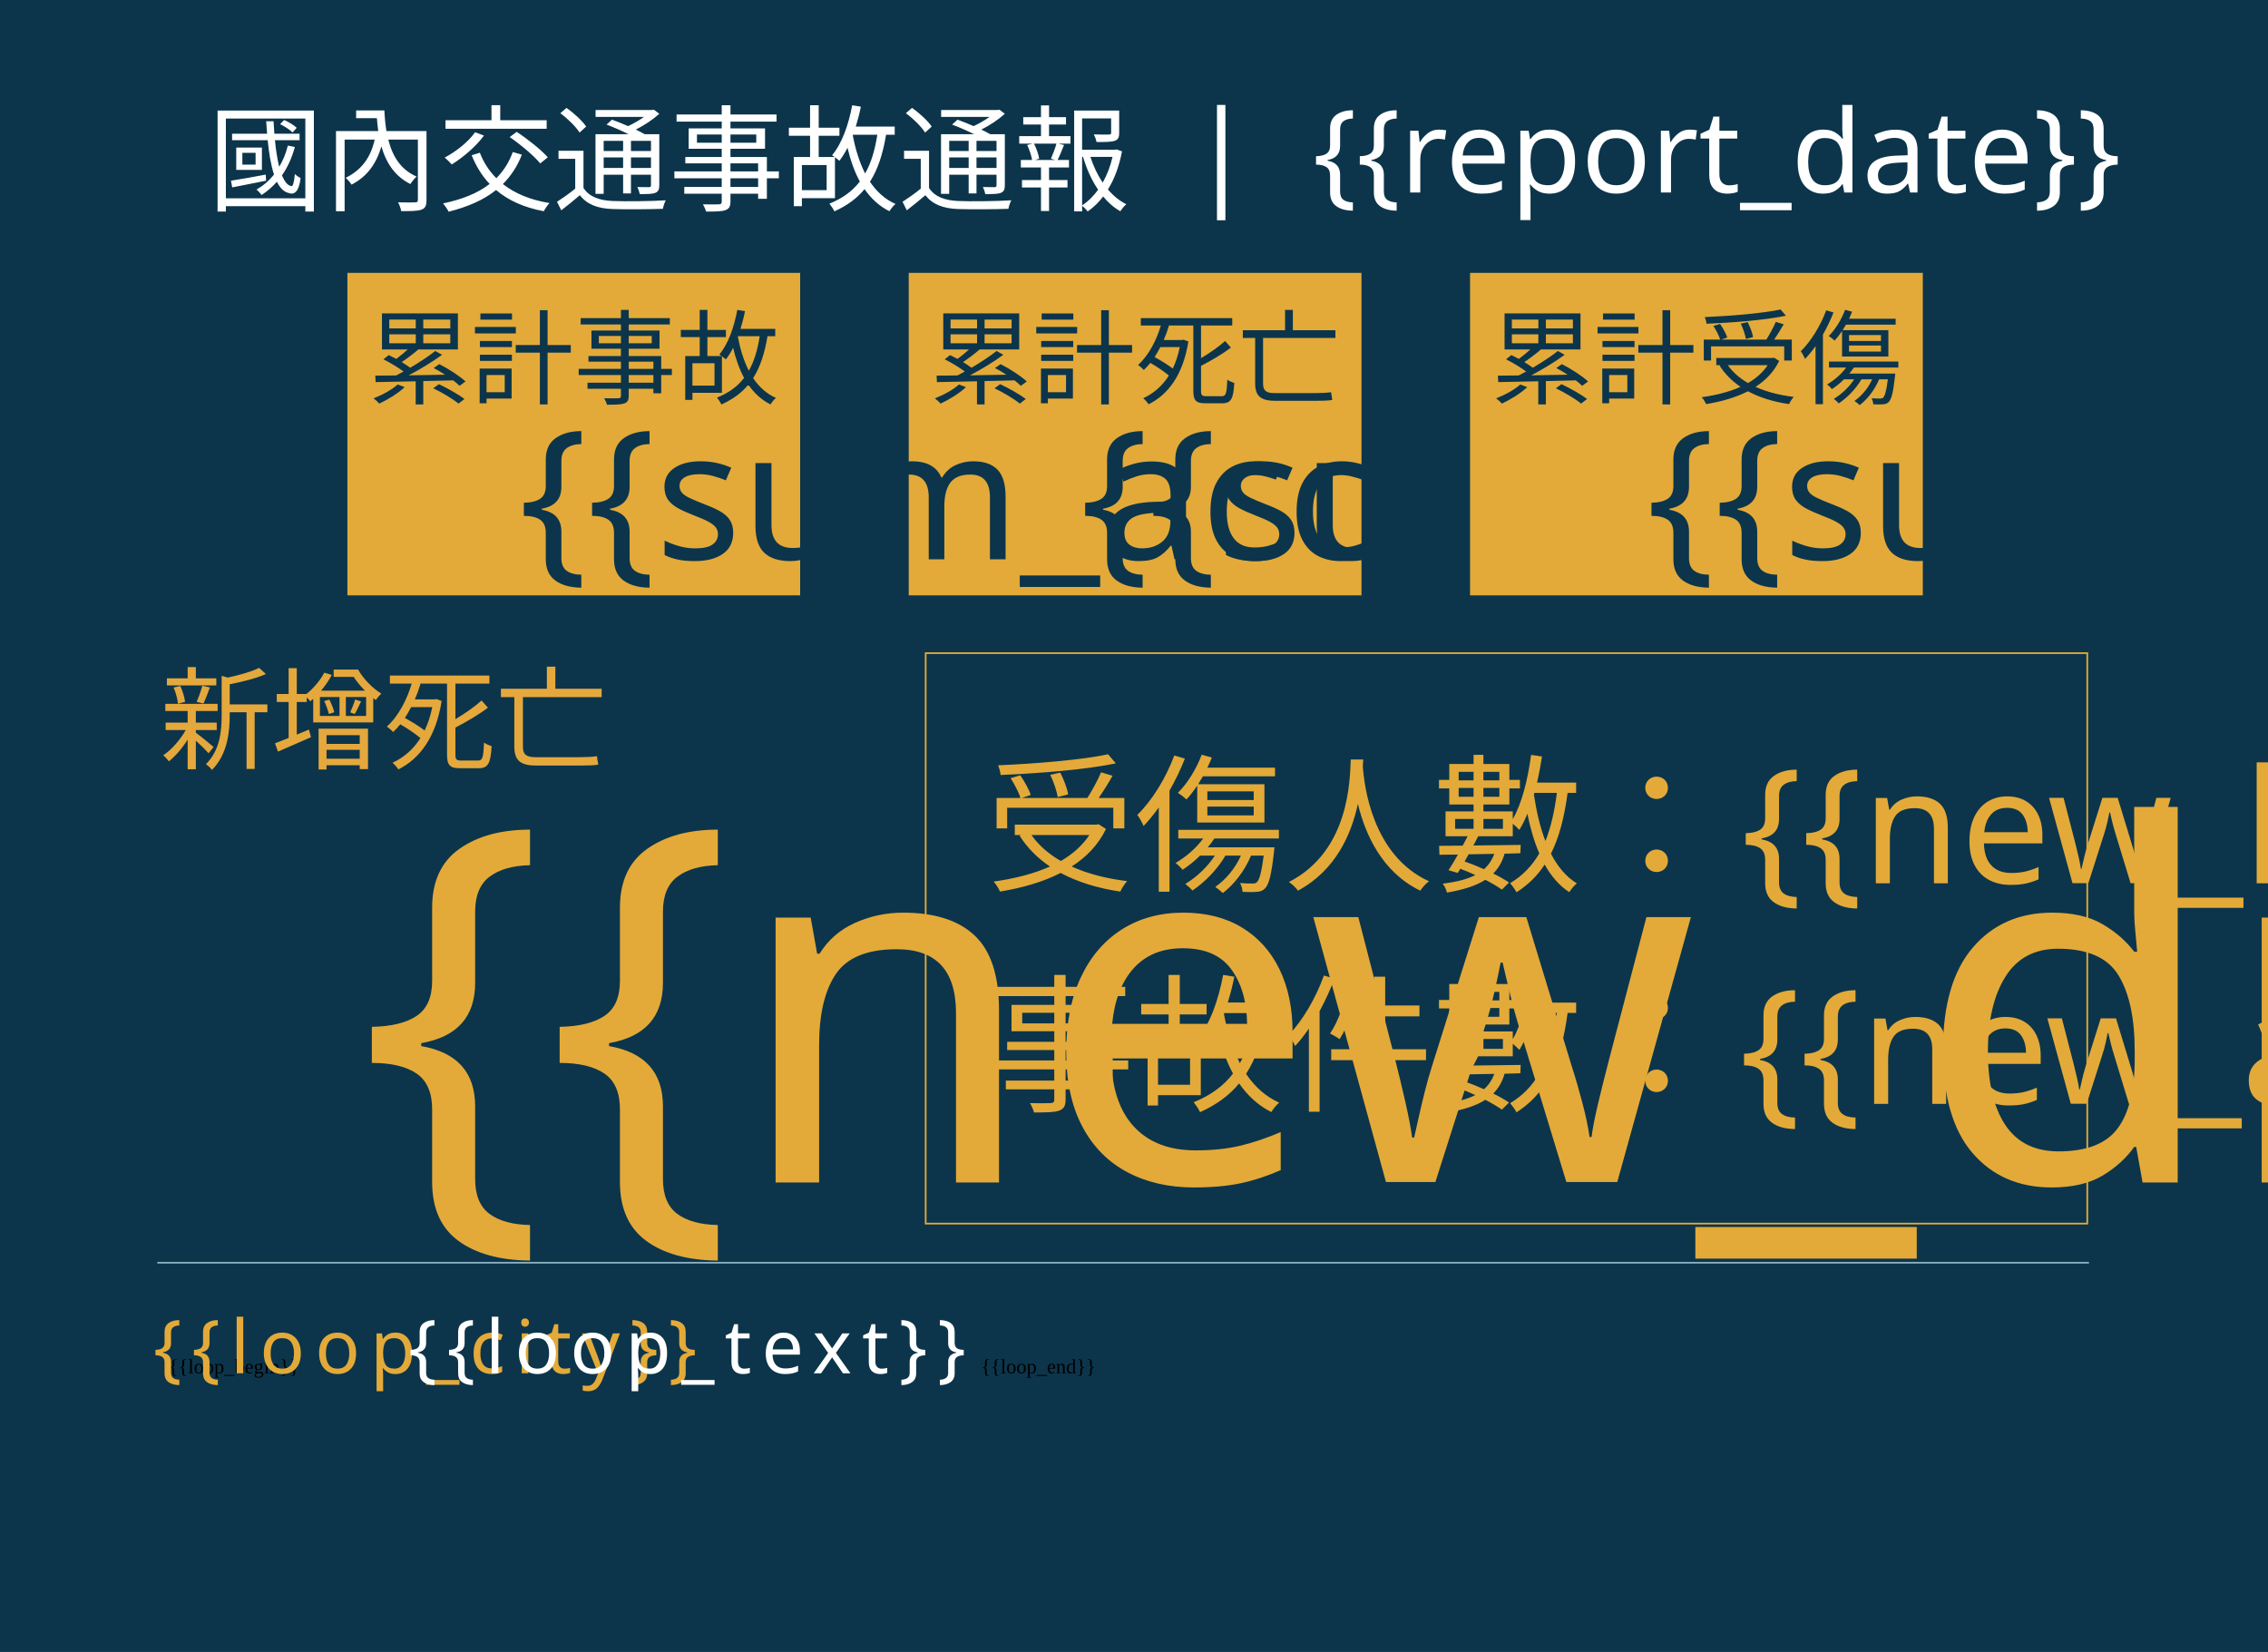
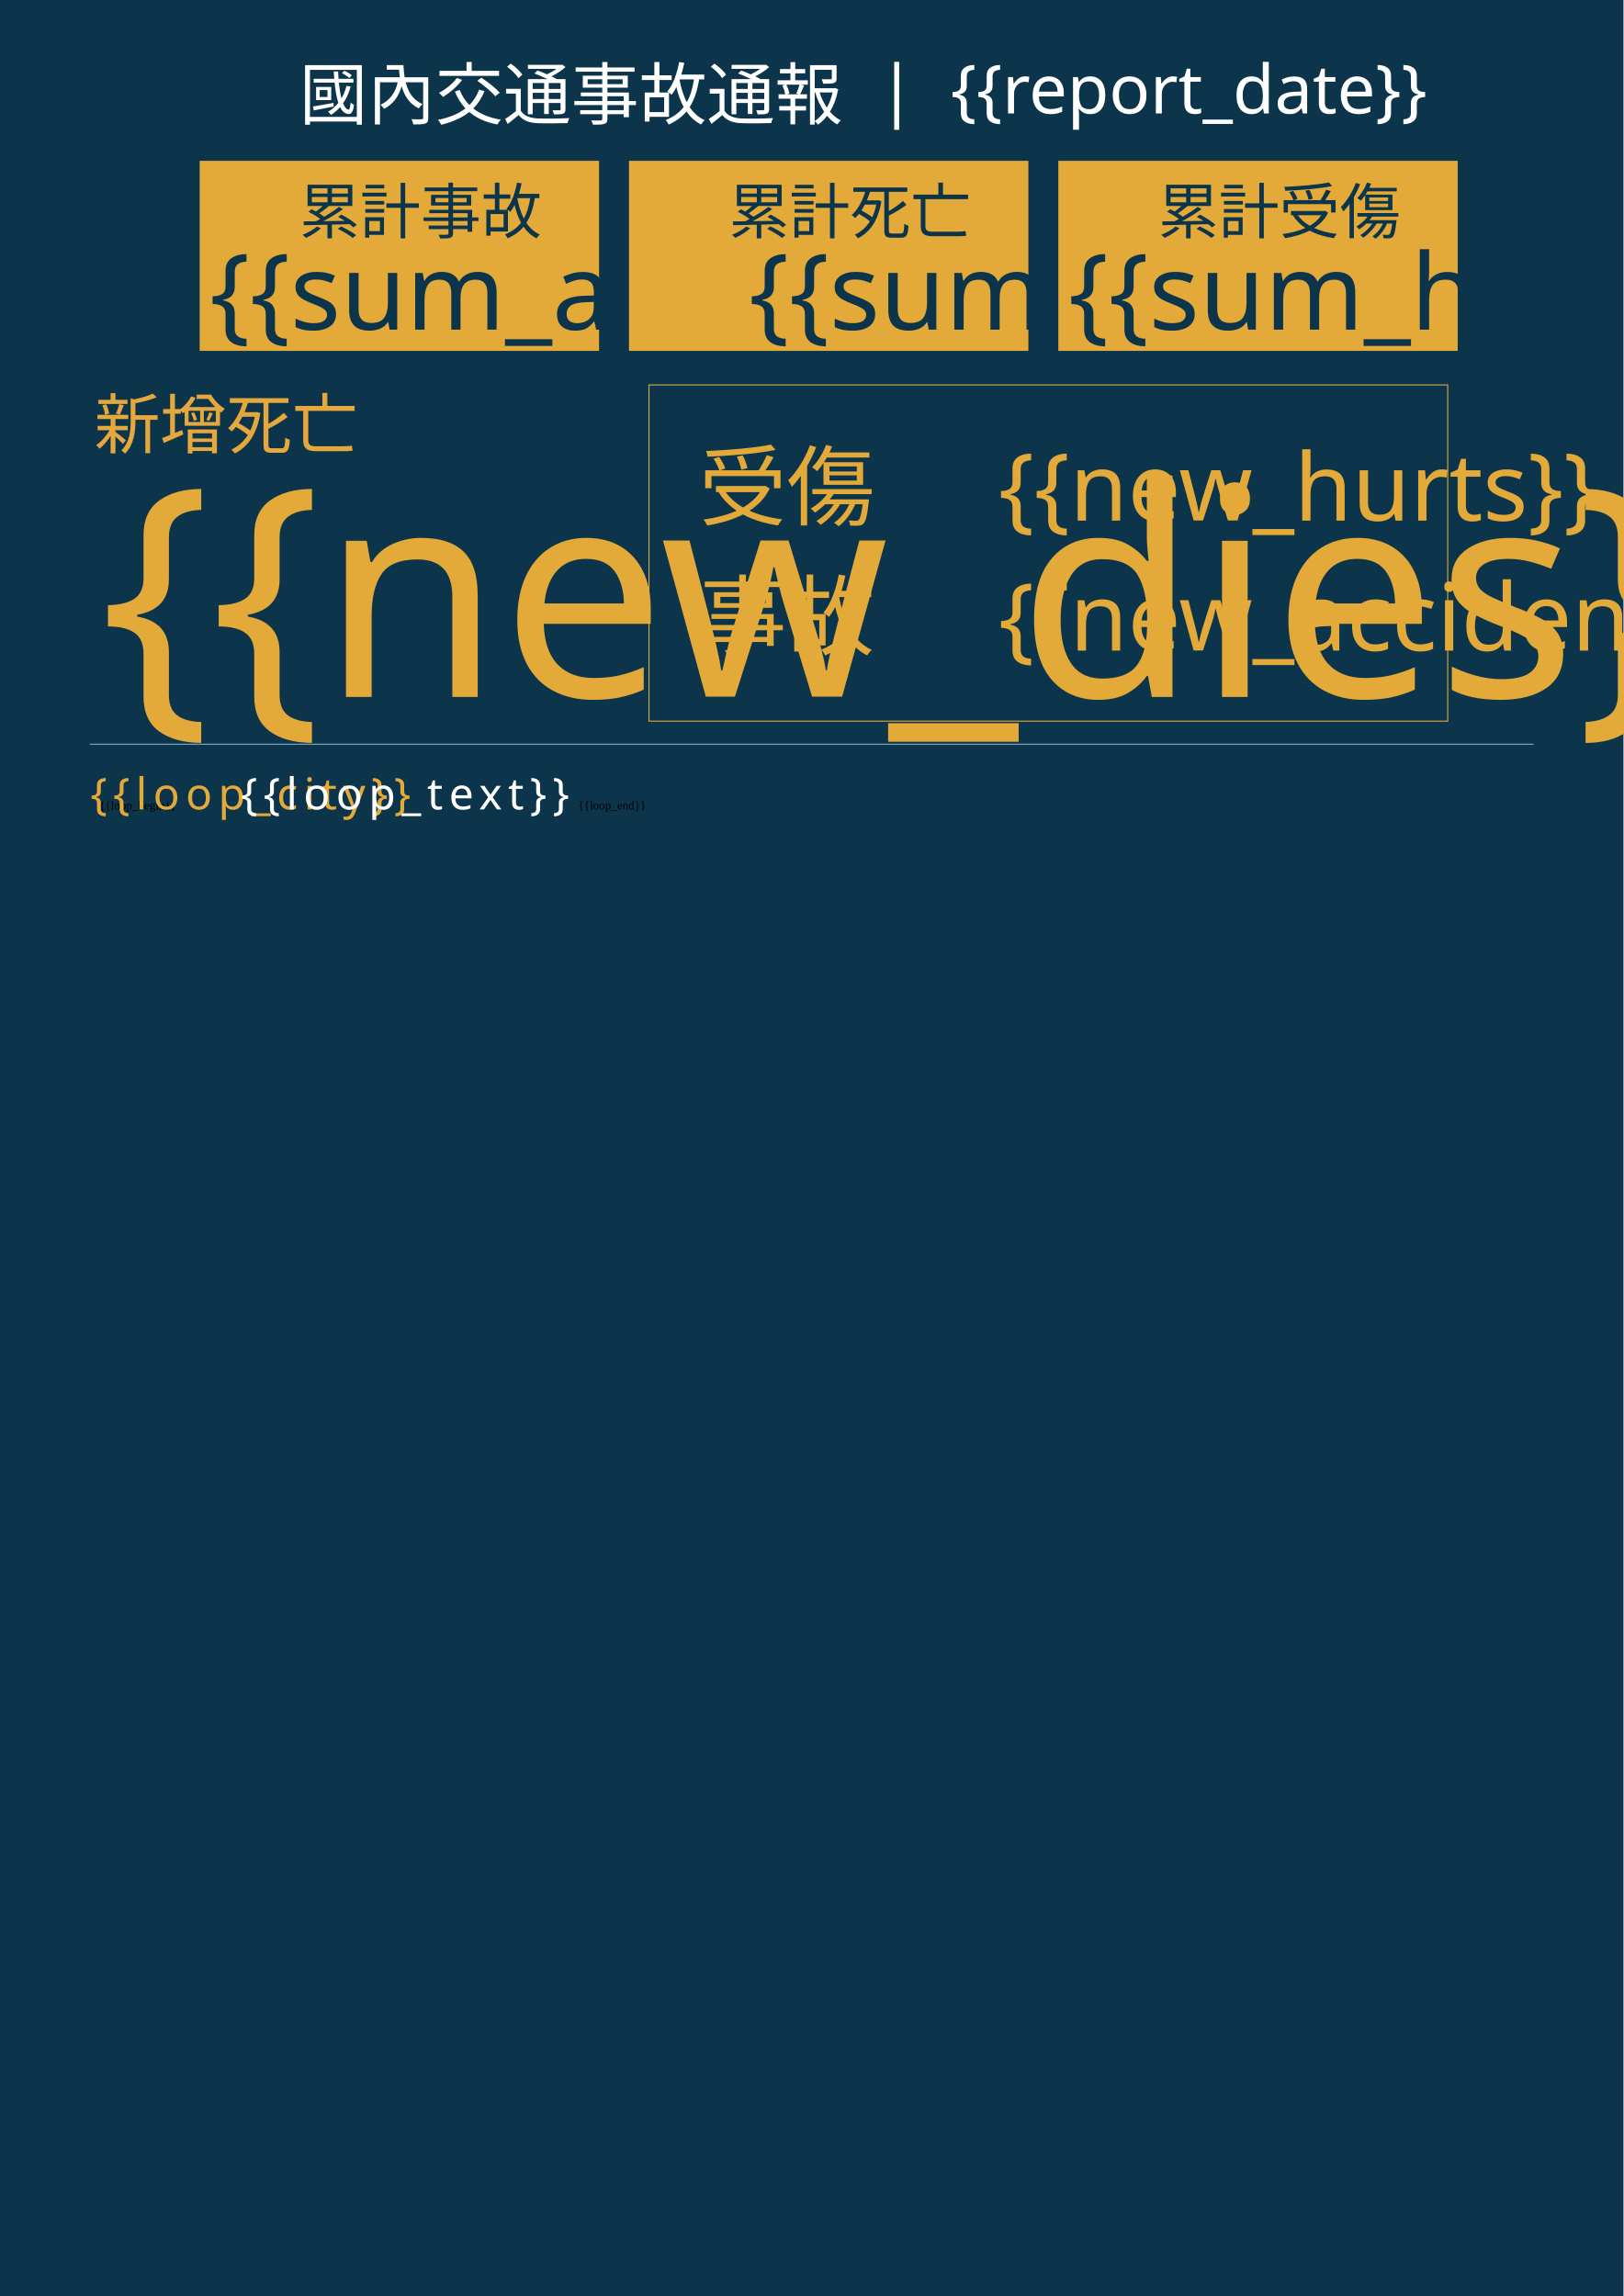
- <svg xmlns="http://www.w3.org/2000/svg" version="1.1" id="圖層_1" x="0px" y="0px" viewBox="0 0 1339 975.3" style="enable-background:new 0 0 1339 975.3;" xml:space="preserve">
+ <svg xmlns="http://www.w3.org/2000/svg" version="1.1" id="圖層_1" x="0px" y="0px" viewBox="0 0 1626 2300" style="enable-background:new 0 0 1626 2300;" xml:space="preserve">
  <style type="text/css">
	.st0{fill:#0C354B;}
	.st1{fill:#E5A83D;}
	.st2{font-family:'NotoSansCJKtc-Bold-B5pc-H';}
	.st3{font-size:66px;}
	.st4{fill:#E3AA39;}
	.st5{font-family:'Arial-BoldMT';}
	.st6{font-size:291.776px;}
	.st7{fill:none;stroke:#E3AA39;stroke-miterlimit:10;}
	.st8{font-family:'NotoSansCJKtc-Light-B5pc-H';}
	.st9{font-size:88px;}
	.st10{font-family:'NotoSansCJKtc-Medium-B5pc-H';}
	.st11{font-size:94px;}
	.st12{fill:none;stroke:#8AAFC1;stroke-miterlimit:10;}
	.st13{font-size:60.649px;}
	.st14{font-size:106px;}
	.st15{fill:none;}
	.st16{font-size:44px;}
	.st17{letter-spacing:6;}
	.st18{fill:#FFFFFF;}
	.st19{letter-spacing:1;}
	.st20{font-size:68px;}
</style>
-   <rect class="st0" width="1339" height="975.3" />
+   <rect class="st0" width="1626" height="2300" />
  <text transform="matrix(1 0 0 1 94.5001 449.017)" class="st1 st2 st3">新增死亡</text>
  <g>
-     <text transform="matrix(1 0 0 1 211.3641 698.1412)" class="st4 st5 st6">{{new_dies}}</text>
+     <text transform="matrix(1 0 0 1 100 698.1412)" class="st4 st5 st6">{{new_dies}}</text>
  </g>
  <g>
-     <rect x="546.5" y="385.6" class="st7" width="685.8" height="336.8" />
+     <rect x="650" y="385.6" class="st7" width="800" height="336.8" />
    <g>
-       <text transform="matrix(1 0 0 1 582.0433 519.593)" class="st4 st8 st9">受傷人數：</text>
-       <text transform="matrix(1 0 0 1 1028.042 521.5084)" class="st4 st10 st11">{{new_hurts}} 人</text>
-       <text transform="matrix(1 0 0 1 1027.042 651.7274)" class="st4 st10 st11">{{new_accidents}} 件</text>
-       <text transform="matrix(1 0 0 1 582.0432 649.4965)" class="st4 st8 st9">事故件數：</text>
+       <text transform="matrix(1 0 0 1 700 519.593)" class="st4 st8 st9">受傷</text>
+       <text transform="matrix(1 0 0 1 1000 521.5084)" class="st4 st10 st11">{{new_hurts}}</text>
+       <text transform="matrix(1 0 0 1 1000 651.7274)" class="st4 st10 st11">{{new_accidents}}</text>
+       <text transform="matrix(1 0 0 1 700 649.4965)" class="st4 st8 st9">事故</text>
    </g>
  </g>
-   <line class="st12" x1="92.9" y1="745.5" x2="1233.3" y2="745.5" />
+   <line class="st12" x1="90" y1="745.5" x2="1536" y2="745.5" />
  <g>
    <g>
-       <rect x="536.5" y="161.1" class="st4" width="267.3" height="190.4" />
+       <rect x="200" y="161.1" class="st4" width="400" height="190.4" />
      <g>
-         <text transform="matrix(1 0 0 1 548.8328 233.908)" class="st0 st10 st13">累計死亡</text>
+         <text transform="matrix(1 0 0 1 300 233.9079)" class="st0 st10 st13">累計事故</text>
        <g>
-           <text transform="matrix(1 0 0 1 637.6979 330.2122)" class="st0 st5 st14">{{sum_dies}}</text>
+           <text transform="matrix(1 0 0 1 210 330.2121)" class="st0 st5 st14">{{sum_accidents}}</text>
        </g>
      </g>
    </g>
    <g>
-       <rect x="205.1" y="161.1" class="st4" width="267.3" height="190.4" />
+       <rect x="630" y="161.1" class="st4" width="400" height="190.4" />
      <g>
-         <text transform="matrix(1 0 0 1 217.4478 233.9079)" class="st0 st10 st13">累計事故</text>
+         <text transform="matrix(1 0 0 1 730 233.908)" class="st0 st10 st13">累計死亡</text>
        <g>
-           <text transform="matrix(1 0 0 1 306.313 330.2121)" class="st0 st5 st14">{{sum_accidents}}</text>
+           <text transform="matrix(1 0 0 1 750 330.2122)" class="st0 st5 st14">{{sum_dies}}</text>
        </g>
      </g>
    </g>
    <g>
-       <rect x="867.9" y="161.1" class="st4" width="267.3" height="190.4" />
+       <rect x="1060" y="161.1" class="st4" width="400" height="190.4" />
      <g>
-         <text transform="matrix(1 0 0 1 880.2174 233.908)" class="st0 st10 st13">累計受傷</text>
+         <text transform="matrix(1 0 0 1 1160 233.908)" class="st0 st10 st13">累計受傷</text>
        <g>
-           <text transform="matrix(1 0 0 1 972.04 330.2122)" class="st0 st5 st14">{{sum_hurts}}</text>
+           <text transform="matrix(1 0 0 1 1070 330.2122)" class="st0 st5 st14">{{sum_hurts}}</text>
        </g>
      </g>
    </g>
  </g>
  <rect x="90.6" y="772.1" class="st15" width="1141.8" height="314.8" />
  <text transform="matrix(1 0 0 1 90.5591 810.7965)">
		{{loop_begin}}
		<tspan x="0" y="{{loop_y}}" class="st4 st10 st16 st17">{{loop_city}}</tspan>
    <tspan x="150.6" y="{{loop_y}}" class="st18 st10 st16 st17">{{loop_text}}</tspan>
		{{loop_end}}
	</text>
-   <text transform="matrix(1 0 0 1 122.8826 119.2712)" class="st18 st8 st20">國內交通事故通報  |  {{report_date}}</text>
+   <text transform="matrix(1 0 0 1 300 119.2712)" class="st18 st8 st20">國內交通事故通報  |  {{report_date}}</text>
</svg>
